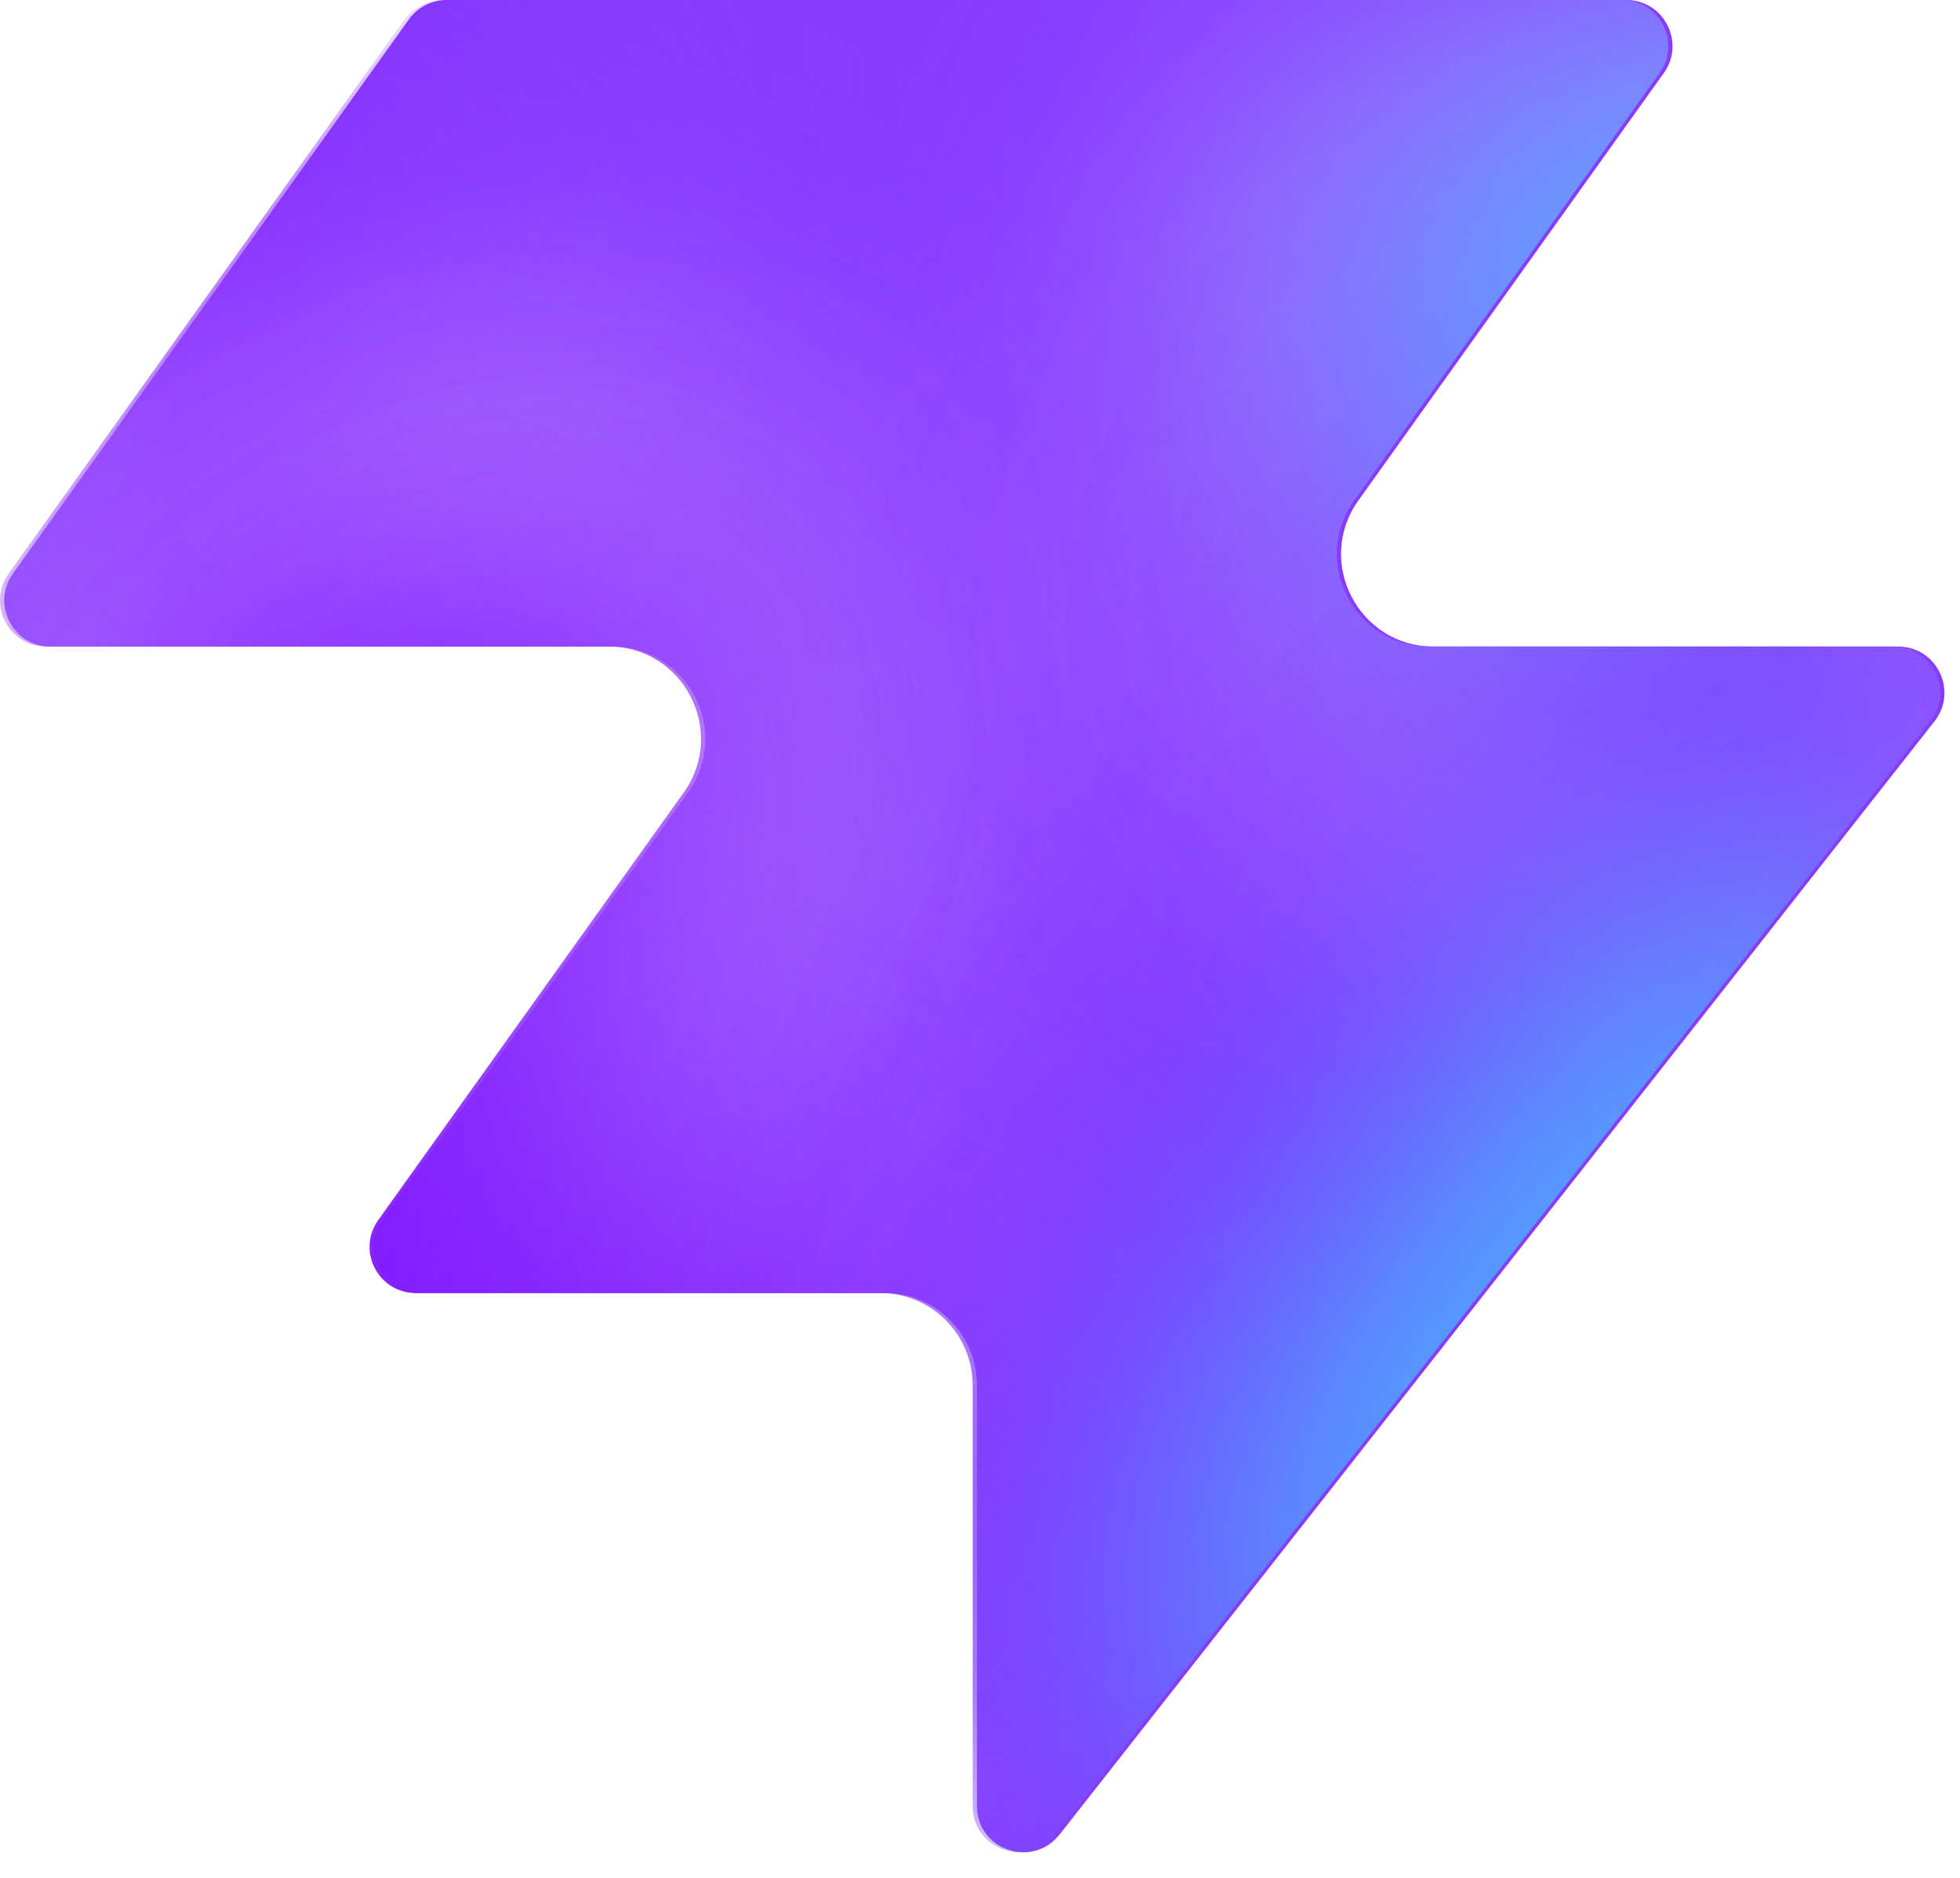
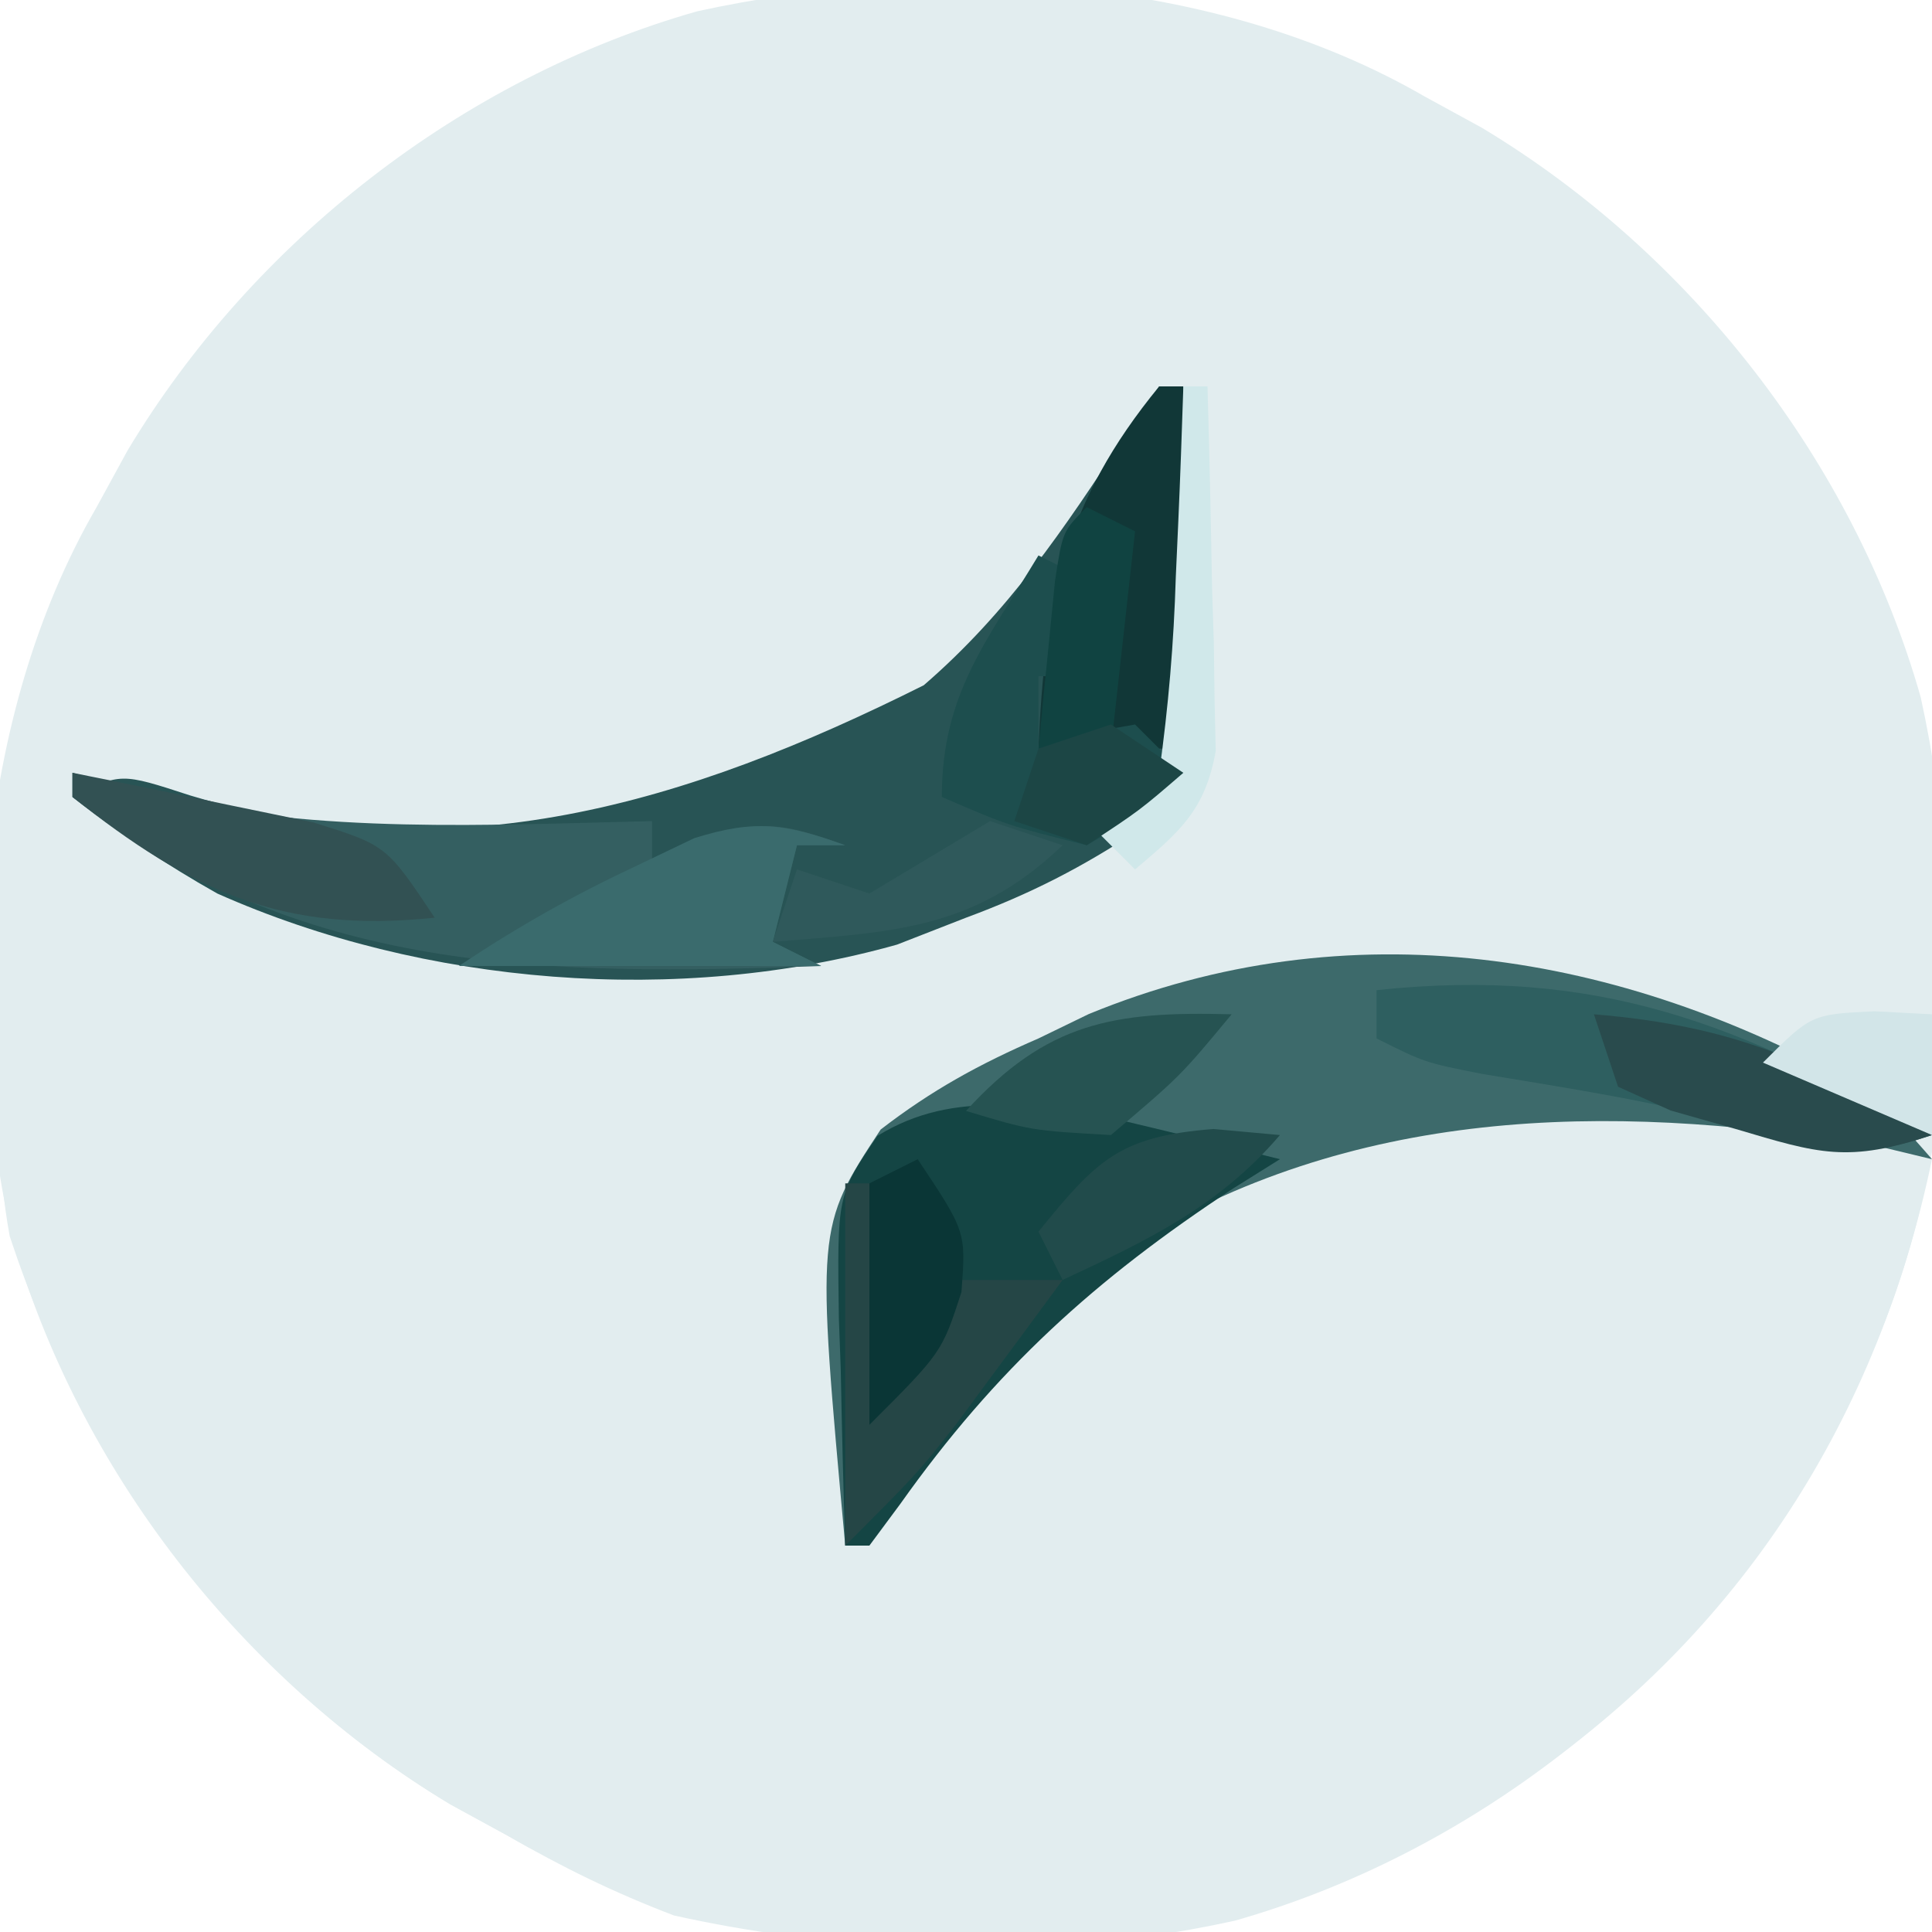
- <svg xmlns="http://www.w3.org/2000/svg" width="48" height="46" fill="none" viewBox="0 0 48 46">
-   <path fill="#863bff" d="M25.946 44.938c-.664.845-2.021.375-2.021-.698V33.937a2.26 2.26 0 0 0-2.262-2.262H10.287c-.92 0-1.456-1.04-.92-1.788l7.48-10.471c1.07-1.497 0-3.578-1.842-3.578H1.237c-.92 0-1.456-1.04-.92-1.788L10.013.474c.214-.297.556-.474.92-.474h28.894c.92 0 1.456 1.04.92 1.788l-7.48 10.471c-1.07 1.498 0 3.579 1.842 3.579h11.377c.943 0 1.473 1.088.89 1.83L25.947 44.94z" style="fill:#863bff;fill:color(display-p3 .525 .23 1);fill-opacity:1" />
-   <mask id="a" width="48" height="46" x="0" y="0" maskUnits="userSpaceOnUse" style="mask-type:alpha">
-     <path fill="#000" d="M25.842 44.938c-.664.844-2.021.375-2.021-.698V33.937a2.26 2.26 0 0 0-2.262-2.262H10.183c-.92 0-1.456-1.04-.92-1.788l7.48-10.471c1.07-1.498 0-3.579-1.842-3.579H1.133c-.92 0-1.456-1.04-.92-1.787L9.91.473c.214-.297.556-.474.92-.474h28.894c.92 0 1.456 1.04.92 1.788l-7.48 10.471c-1.07 1.498 0 3.578 1.842 3.578h11.377c.943 0 1.473 1.088.89 1.832L25.843 44.94z" style="fill:#000;fill-opacity:1" />
-   </mask>
-   <g mask="url(#a)">
-     <g filter="url(#b)">
-       <ellipse cx="5.508" cy="14.704" fill="#ede6ff" rx="5.508" ry="14.704" style="fill:#ede6ff;fill:color(display-p3 .927 .903 1);fill-opacity:1" transform="matrix(.00324 1 1 -.00324 -4.47 31.516)" />
-     </g>
-     <g filter="url(#c)">
-       <ellipse cx="10.399" cy="29.851" fill="#ede6ff" rx="10.399" ry="29.851" style="fill:#ede6ff;fill:color(display-p3 .927 .903 1);fill-opacity:1" transform="matrix(.00324 1 1 -.00324 -39.328 7.883)" />
-     </g>
-     <g filter="url(#d)">
-       <ellipse cx="5.508" cy="30.487" fill="#7e14ff" rx="5.508" ry="30.487" style="fill:#7e14ff;fill:color(display-p3 .492 .077 1);fill-opacity:1" transform="rotate(89.814 -25.913 -14.639)scale(1 -1)" />
-     </g>
-     <g filter="url(#e)">
-       <ellipse cx="5.508" cy="30.599" fill="#7e14ff" rx="5.508" ry="30.599" style="fill:#7e14ff;fill:color(display-p3 .492 .077 1);fill-opacity:1" transform="rotate(89.814 -32.644 -3.334)scale(1 -1)" />
-     </g>
-     <g filter="url(#f)">
-       <ellipse cx="5.508" cy="30.599" fill="#7e14ff" rx="5.508" ry="30.599" style="fill:#7e14ff;fill:color(display-p3 .492 .077 1);fill-opacity:1" transform="matrix(.00324 1 1 -.00324 -34.34 30.47)" />
-     </g>
-     <g filter="url(#g)">
-       <ellipse cx="14.072" cy="22.078" fill="#ede6ff" rx="14.072" ry="22.078" style="fill:#ede6ff;fill:color(display-p3 .927 .903 1);fill-opacity:1" transform="rotate(93.35 24.506 48.493)scale(-1 1)" />
-     </g>
-     <g filter="url(#h)">
-       <ellipse cx="3.47" cy="21.501" fill="#7e14ff" rx="3.47" ry="21.501" style="fill:#7e14ff;fill:color(display-p3 .492 .077 1);fill-opacity:1" transform="rotate(89.009 28.708 47.59)scale(-1 1)" />
-     </g>
-     <g filter="url(#i)">
-       <ellipse cx="3.47" cy="21.501" fill="#7e14ff" rx="3.47" ry="21.501" style="fill:#7e14ff;fill:color(display-p3 .492 .077 1);fill-opacity:1" transform="rotate(89.009 28.708 47.59)scale(-1 1)" />
-     </g>
-     <g filter="url(#j)">
-       <ellipse cx=".387" cy="8.972" fill="#7e14ff" rx="4.407" ry="29.108" style="fill:#7e14ff;fill:color(display-p3 .492 .077 1);fill-opacity:1" transform="rotate(39.51 .387 8.972)" />
-     </g>
-     <g filter="url(#k)">
-       <ellipse cx="47.523" cy="-6.092" fill="#7e14ff" rx="4.407" ry="29.108" style="fill:#7e14ff;fill:color(display-p3 .492 .077 1);fill-opacity:1" transform="rotate(37.892 47.523 -6.092)" />
-     </g>
-     <g filter="url(#l)">
-       <ellipse cx="41.412" cy="6.333" fill="#47bfff" rx="5.971" ry="9.665" style="fill:#47bfff;fill:color(display-p3 .28 .748 1);fill-opacity:1" transform="rotate(37.892 41.412 6.333)" />
-     </g>
-     <g filter="url(#m)">
-       <ellipse cx="-1.879" cy="38.332" fill="#7e14ff" rx="4.407" ry="29.108" style="fill:#7e14ff;fill:color(display-p3 .492 .077 1);fill-opacity:1" transform="rotate(37.892 -1.88 38.332)" />
-     </g>
-     <g filter="url(#n)">
-       <ellipse cx="-1.879" cy="38.332" fill="#7e14ff" rx="4.407" ry="29.108" style="fill:#7e14ff;fill:color(display-p3 .492 .077 1);fill-opacity:1" transform="rotate(37.892 -1.88 38.332)" />
-     </g>
-     <g filter="url(#o)">
-       <ellipse cx="35.651" cy="29.907" fill="#7e14ff" rx="4.407" ry="29.108" style="fill:#7e14ff;fill:color(display-p3 .492 .077 1);fill-opacity:1" transform="rotate(37.892 35.651 29.907)" />
-     </g>
-     <g filter="url(#p)">
-       <ellipse cx="38.418" cy="32.4" fill="#47bfff" rx="5.971" ry="15.297" style="fill:#47bfff;fill:color(display-p3 .28 .748 1);fill-opacity:1" transform="rotate(37.892 38.418 32.4)" />
-     </g>
-   </g>
-   <defs>
-     <filter id="b" width="60.045" height="41.654" x="-19.77" y="16.149" color-interpolation-filters="sRGB" filterUnits="userSpaceOnUse">
-       <feFlood flood-opacity="0" result="BackgroundImageFix" />
-       <feBlend in="SourceGraphic" in2="BackgroundImageFix" result="shape" />
-       <feGaussianBlur result="effect1_foregroundBlur_2002_17158" stdDeviation="7.659" />
-     </filter>
-     <filter id="c" width="90.34" height="51.437" x="-54.613" y="-7.533" color-interpolation-filters="sRGB" filterUnits="userSpaceOnUse">
-       <feFlood flood-opacity="0" result="BackgroundImageFix" />
-       <feBlend in="SourceGraphic" in2="BackgroundImageFix" result="shape" />
-       <feGaussianBlur result="effect1_foregroundBlur_2002_17158" stdDeviation="7.659" />
-     </filter>
-     <filter id="d" width="79.355" height="29.4" x="-49.64" y="2.03" color-interpolation-filters="sRGB" filterUnits="userSpaceOnUse">
-       <feFlood flood-opacity="0" result="BackgroundImageFix" />
-       <feBlend in="SourceGraphic" in2="BackgroundImageFix" result="shape" />
-       <feGaussianBlur result="effect1_foregroundBlur_2002_17158" stdDeviation="4.596" />
-     </filter>
-     <filter id="e" width="79.579" height="29.4" x="-45.045" y="20.029" color-interpolation-filters="sRGB" filterUnits="userSpaceOnUse">
-       <feFlood flood-opacity="0" result="BackgroundImageFix" />
-       <feBlend in="SourceGraphic" in2="BackgroundImageFix" result="shape" />
-       <feGaussianBlur result="effect1_foregroundBlur_2002_17158" stdDeviation="4.596" />
-     </filter>
-     <filter id="f" width="79.579" height="29.4" x="-43.513" y="21.178" color-interpolation-filters="sRGB" filterUnits="userSpaceOnUse">
-       <feFlood flood-opacity="0" result="BackgroundImageFix" />
-       <feBlend in="SourceGraphic" in2="BackgroundImageFix" result="shape" />
-       <feGaussianBlur result="effect1_foregroundBlur_2002_17158" stdDeviation="4.596" />
-     </filter>
-     <filter id="g" width="74.749" height="58.852" x="15.756" y="-17.901" color-interpolation-filters="sRGB" filterUnits="userSpaceOnUse">
-       <feFlood flood-opacity="0" result="BackgroundImageFix" />
-       <feBlend in="SourceGraphic" in2="BackgroundImageFix" result="shape" />
-       <feGaussianBlur result="effect1_foregroundBlur_2002_17158" stdDeviation="7.659" />
-     </filter>
-     <filter id="h" width="61.377" height="25.362" x="23.548" y="2.284" color-interpolation-filters="sRGB" filterUnits="userSpaceOnUse">
-       <feFlood flood-opacity="0" result="BackgroundImageFix" />
-       <feBlend in="SourceGraphic" in2="BackgroundImageFix" result="shape" />
-       <feGaussianBlur result="effect1_foregroundBlur_2002_17158" stdDeviation="4.596" />
-     </filter>
-     <filter id="i" width="61.377" height="25.362" x="23.548" y="2.284" color-interpolation-filters="sRGB" filterUnits="userSpaceOnUse">
-       <feFlood flood-opacity="0" result="BackgroundImageFix" />
-       <feBlend in="SourceGraphic" in2="BackgroundImageFix" result="shape" />
-       <feGaussianBlur result="effect1_foregroundBlur_2002_17158" stdDeviation="4.596" />
-     </filter>
-     <filter id="j" width="56.045" height="63.649" x="-27.636" y="-22.853" color-interpolation-filters="sRGB" filterUnits="userSpaceOnUse">
-       <feFlood flood-opacity="0" result="BackgroundImageFix" />
-       <feBlend in="SourceGraphic" in2="BackgroundImageFix" result="shape" />
-       <feGaussianBlur result="effect1_foregroundBlur_2002_17158" stdDeviation="4.596" />
-     </filter>
-     <filter id="k" width="54.814" height="64.646" x="20.116" y="-38.415" color-interpolation-filters="sRGB" filterUnits="userSpaceOnUse">
-       <feFlood flood-opacity="0" result="BackgroundImageFix" />
-       <feBlend in="SourceGraphic" in2="BackgroundImageFix" result="shape" />
-       <feGaussianBlur result="effect1_foregroundBlur_2002_17158" stdDeviation="4.596" />
-     </filter>
-     <filter id="l" width="33.541" height="35.313" x="24.641" y="-11.323" color-interpolation-filters="sRGB" filterUnits="userSpaceOnUse">
-       <feFlood flood-opacity="0" result="BackgroundImageFix" />
-       <feBlend in="SourceGraphic" in2="BackgroundImageFix" result="shape" />
-       <feGaussianBlur result="effect1_foregroundBlur_2002_17158" stdDeviation="4.596" />
-     </filter>
-     <filter id="m" width="54.814" height="64.646" x="-29.286" y="6.009" color-interpolation-filters="sRGB" filterUnits="userSpaceOnUse">
-       <feFlood flood-opacity="0" result="BackgroundImageFix" />
-       <feBlend in="SourceGraphic" in2="BackgroundImageFix" result="shape" />
-       <feGaussianBlur result="effect1_foregroundBlur_2002_17158" stdDeviation="4.596" />
-     </filter>
-     <filter id="n" width="54.814" height="64.646" x="-29.286" y="6.009" color-interpolation-filters="sRGB" filterUnits="userSpaceOnUse">
-       <feFlood flood-opacity="0" result="BackgroundImageFix" />
-       <feBlend in="SourceGraphic" in2="BackgroundImageFix" result="shape" />
-       <feGaussianBlur result="effect1_foregroundBlur_2002_17158" stdDeviation="4.596" />
-     </filter>
-     <filter id="o" width="54.814" height="64.646" x="8.244" y="-2.416" color-interpolation-filters="sRGB" filterUnits="userSpaceOnUse">
-       <feFlood flood-opacity="0" result="BackgroundImageFix" />
-       <feBlend in="SourceGraphic" in2="BackgroundImageFix" result="shape" />
-       <feGaussianBlur result="effect1_foregroundBlur_2002_17158" stdDeviation="4.596" />
-     </filter>
-     <filter id="p" width="39.409" height="43.623" x="18.713" y="10.588" color-interpolation-filters="sRGB" filterUnits="userSpaceOnUse">
-       <feFlood flood-opacity="0" result="BackgroundImageFix" />
-       <feBlend in="SourceGraphic" in2="BackgroundImageFix" result="shape" />
-       <feGaussianBlur result="effect1_foregroundBlur_2002_17158" stdDeviation="4.596" />
-     </filter>
-   </defs>
+ <svg xmlns="http://www.w3.org/2000/svg" version="1.1" width="80" height="80">
+   <path d="M0 0 C0.776 0.424 1.552 0.848 2.352 1.285 C10.979 6.464 17.756 15.108 20.531 24.865 C22.685 34.663 22.047 46.29 17 55 C16.576 55.776 16.152 56.552 15.715 57.352 C10.536 65.979 1.892 72.756 -7.865 75.531 C-17.663 77.685 -29.29 77.047 -38 72 C-38.776 71.576 -39.552 71.152 -40.352 70.715 C-48.979 65.536 -55.756 56.892 -58.531 47.135 C-60.685 37.337 -60.047 25.71 -55 17 C-54.576 16.224 -54.152 15.448 -53.715 14.648 C-48.536 6.021 -39.892 -0.756 -30.135 -3.531 C-20.337 -5.685 -8.71 -5.047 0 0 Z " fill="#E2EDEF" transform="translate(59,4)" />
+   <path d="M0 0 C0.732 0.385 1.464 0.771 2.219 1.168 C8.522 4.42 14.557 4.601 21.531 4.918 C22.857 4.983 22.857 4.983 24.209 5.049 C26.379 5.154 28.549 5.255 30.719 5.355 C30.389 6.675 30.059 7.995 29.719 9.355 C29.059 9.355 28.399 9.355 27.719 9.355 C27.964 10.367 27.964 10.367 28.215 11.398 C28.806 14.869 28.814 18.149 28.781 21.668 C28.772 22.922 28.763 24.176 28.754 25.469 C28.742 26.421 28.731 27.374 28.719 28.355 C29.12 27.775 29.521 27.195 29.934 26.598 C35.1 19.498 41.174 13.976 49.719 11.355 C52.724 11.074 55.703 11.076 58.719 11.105 C59.513 11.098 60.307 11.09 61.125 11.082 C65.437 11.096 68.79 11.359 72.719 13.355 C70.493 24.045 64.819 32.957 55.734 39.145 C44.885 45.663 33.113 47.434 20.629 44.672 C18.175 43.738 15.99 42.671 13.719 41.355 C12.943 40.931 12.167 40.507 11.367 40.07 C2.56 34.783 -3.663 26.28 -6.879 16.547 C-7.43 13.545 -7.374 10.654 -7.344 7.605 C-7.335 6.435 -7.326 5.265 -7.316 4.059 C-7.305 3.167 -7.293 2.275 -7.281 1.355 C-2.93 -0.828 -2.93 -0.828 0 0 Z " fill="#E2EDEF" transform="translate(7.28125,34.64453)" />
+   <path d="M0 0 C1.836 1.668 1.836 1.668 3 3 C2.352 2.844 1.703 2.688 1.035 2.527 C-9.489 0.699 -20.105 0.661 -29.508 6.145 C-33.32 8.983 -36.129 12.25 -39 16 C-39.984 17.016 -40.979 18.021 -42 19 C-43.206 5.833 -43.206 5.833 -40.535 1.773 C-38.428 0.146 -36.441 -0.943 -34 -2 C-33.314 -2.333 -32.628 -2.665 -31.922 -3.008 C-21.139 -7.441 -9.937 -5.599 0 0 Z " fill="#3D6A6B" transform="translate(77,45)" />
+   <path d="M0 0 C0.33 0 0.66 0 1 0 C2.368 14.223 2.368 14.223 -0.793 18.328 C-3.169 19.904 -5.326 21.011 -8 22 C-8.941 22.367 -9.882 22.735 -10.852 23.113 C-19.883 25.657 -30.432 24.813 -39 21 C-41.161 19.787 -43.024 18.508 -45 17 C-43 16 -43 16 -40.125 16.938 C-29.211 20.221 -19.581 17.291 -9.75 12.375 C-6.252 9.354 -3.94 5.9 -1.418 2.047 C-0.95 1.371 -0.482 0.696 0 0 Z " fill="#285455" transform="translate(48,16)" />
+   <path d="M0 0 C2.13 0.504 4.252 1.03 6.375 1.562 C5.414 2.164 5.414 2.164 4.434 2.777 C-1.275 6.529 -5.391 10.263 -9.348 15.84 C-9.769 16.408 -10.191 16.977 -10.625 17.562 C-10.955 17.562 -11.285 17.562 -11.625 17.562 C-11.706 15.124 -11.765 12.689 -11.812 10.25 C-11.838 9.56 -11.863 8.869 -11.889 8.158 C-11.963 3.06 -11.963 3.06 -10.293 0.598 C-7.075 -1.399 -3.582 -0.597 0 0 Z " fill="#144544" transform="translate(46.625,46.4375)" />
+   <path d="M0 0 C1.176 0.33 2.351 0.66 3.562 1 C10.296 2.532 17.139 2.163 24 2 C24 2.66 24 3.32 24 4 C24.866 3.474 24.866 3.474 25.75 2.938 C28.358 1.851 29.394 2.069 32 3 C31.34 3 30.68 3 30 3 C29.67 4.32 29.34 5.64 29 7 C29.66 7.33 30.32 7.66 31 8 C19.573 8.411 9.333 8.369 0 1 C0 0.67 0 0.34 0 0 Z " fill="#345F61" transform="translate(3,32)" />
+   <path d="M0 0 C9.148 -0.972 15.151 1.397 23 6 C19.661 7.113 18.421 6.638 15.176 5.609 C11.623 4.614 7.992 4.072 4.355 3.465 C2 3 2 3 0 2 C0 1.34 0 0.68 0 0 Z " fill="#2E5F60" transform="translate(57,41)" />
+   <path d="M0 0 C0.33 0 0.66 0 1 0 C1 4.95 1 9.9 1 15 C-0.98 15 -2.96 15 -5 15 C-4.726 8.828 -3.962 4.829 0 0 Z " fill="#113737" transform="translate(48,16)" />
+   <path d="M0 0 C0.66 0.33 1.32 0.66 2 1 C2 2.32 2 3.64 2 5 C1.34 5 0.68 5 0 5 C0 5.99 0 6.98 0 8 C0.619 7.794 1.238 7.588 1.875 7.375 C2.576 7.251 3.277 7.128 4 7 C4.66 7.66 5.32 8.32 6 9 C4.375 10.625 4.375 10.625 2 12 C-1.25 11.188 -1.25 11.188 -4 10 C-4 5.754 -2.182 3.615 0 0 Z " fill="#1D4E4E" transform="translate(43,23)" />
+   <path d="M0 0 C-0.66 0 -1.32 0 -2 0 C-2.33 1.32 -2.66 2.64 -3 4 C-2.34 4.33 -1.68 4.66 -1 5 C-5.95 5 -10.9 5 -16 5 C-13.529 3.352 -11.239 2.063 -8.562 0.812 C-7.801 0.448 -7.039 0.083 -6.254 -0.293 C-3.71 -1.091 -2.475 -0.885 0 0 Z " fill="#3A6B6D" transform="translate(35,35)" />
+   <path d="M0 0 C0.33 0 0.66 0 1 0 C1.33 2.97 1.66 5.94 2 9 C2.33 7.35 2.66 5.7 3 4 C4.98 4 6.96 4 9 4 C8.066 5.273 7.127 6.543 6.188 7.812 C5.665 8.52 5.143 9.228 4.605 9.957 C3 12 3 12 0 15 C0 10.05 0 5.1 0 0 Z " fill="#254646" transform="translate(35,49)" />
+   <path d="M0 0 C2.128 0.423 4.252 0.864 6.375 1.312 C7.558 1.556 8.742 1.8 9.961 2.051 C13 3 13 3 15 6 C8.69 6.657 4.958 4.928 0 1 C0 0.67 0 0.34 0 0 Z " fill="#325153" transform="translate(3,32)" />
+   <path d="M0 0 C5.707 0.466 9.159 1.938 14 5 C10.515 6.162 9.328 5.777 5.875 4.75 C4.986 4.497 4.096 4.245 3.18 3.984 C2.101 3.497 2.101 3.497 1 3 C0.67 2.01 0.34 1.02 0 0 Z " fill="#294B4D" transform="translate(66,42)" />
+   <path d="M0 0 C-2.125 2.562 -2.125 2.562 -5 5 C-8.312 4.812 -8.312 4.812 -11 4 C-7.642 0.322 -4.884 -0.132 0 0 Z " fill="#265352" transform="translate(51,42)" />
+   <path d="M0 0 C2 3 2 3 1.812 5.5 C1 8 1 8 -2 11 C-2 7.7 -2 4.4 -2 1 C-1.34 0.67 -0.68 0.34 0 0 Z " fill="#0A3636" transform="translate(38,48)" />
+   <path d="M0 0 C1.361 0.124 1.361 0.124 2.75 0.25 C0.205 3.219 -2.74 4.612 -6.25 6.25 C-6.58 5.59 -6.91 4.93 -7.25 4.25 C-4.839 1.283 -3.903 0.3 0 0 Z " fill="#214B4B" transform="translate(50.25,46.75)" />
+   <path d="M0 0 C0.33 0 0.66 0 1 0 C1.081 2.771 1.14 5.54 1.188 8.312 C1.225 9.491 1.225 9.491 1.264 10.693 C1.273 11.451 1.283 12.208 1.293 12.988 C1.309 13.685 1.324 14.381 1.341 15.099 C0.902 17.545 -0.134 18.427 -2 20 C-2.66 19.34 -3.32 18.68 -4 18 C-3.01 17.34 -2.02 16.68 -1 16 C-0.616 13.227 -0.397 10.657 -0.312 7.875 C-0.278 7.121 -0.244 6.367 -0.209 5.59 C-0.126 3.727 -0.062 1.864 0 0 Z " fill="#D0E8EA" transform="translate(49,16)" />
+   <path d="M0 0 C0.99 0.33 1.98 0.66 3 1 C-0.692 4.538 -4.094 4.591 -9 5 C-8.67 4.01 -8.34 3.02 -8 2 C-7.01 2.33 -6.02 2.66 -5 3 C-4.175 2.505 -3.35 2.01 -2.5 1.5 C-1.675 1.005 -0.85 0.51 0 0 Z " fill="#2F595B" transform="translate(41,34)" />
+   <path d="M0 0 C0.66 0.33 1.32 0.66 2 1 C1.67 3.97 1.34 6.94 1 10 C0.01 10 -0.98 10 -2 10 C-1.86 8.52 -1.712 7.041 -1.562 5.562 C-1.481 4.739 -1.4 3.915 -1.316 3.066 C-1 1 -1 1 0 0 Z " fill="#104341" transform="translate(45,21)" />
+   <path d="M0 0 C0.784 0.041 1.567 0.083 2.375 0.125 C2.375 1.775 2.375 3.425 2.375 5.125 C0.065 4.135 -2.245 3.145 -4.625 2.125 C-2.625 0.125 -2.625 0.125 0 0 Z " fill="#D2E5E8" transform="translate(77.625,41.875)" />
+   <path d="M0 0 C0.99 0.66 1.98 1.32 3 2 C1.188 3.562 1.188 3.562 -1 5 C-1.99 4.67 -2.98 4.34 -4 4 C-3.67 3.01 -3.34 2.02 -3 1 C-2.01 0.67 -1.02 0.34 0 0 Z " fill="#1C4645" transform="translate(46,30)" />
</svg>
